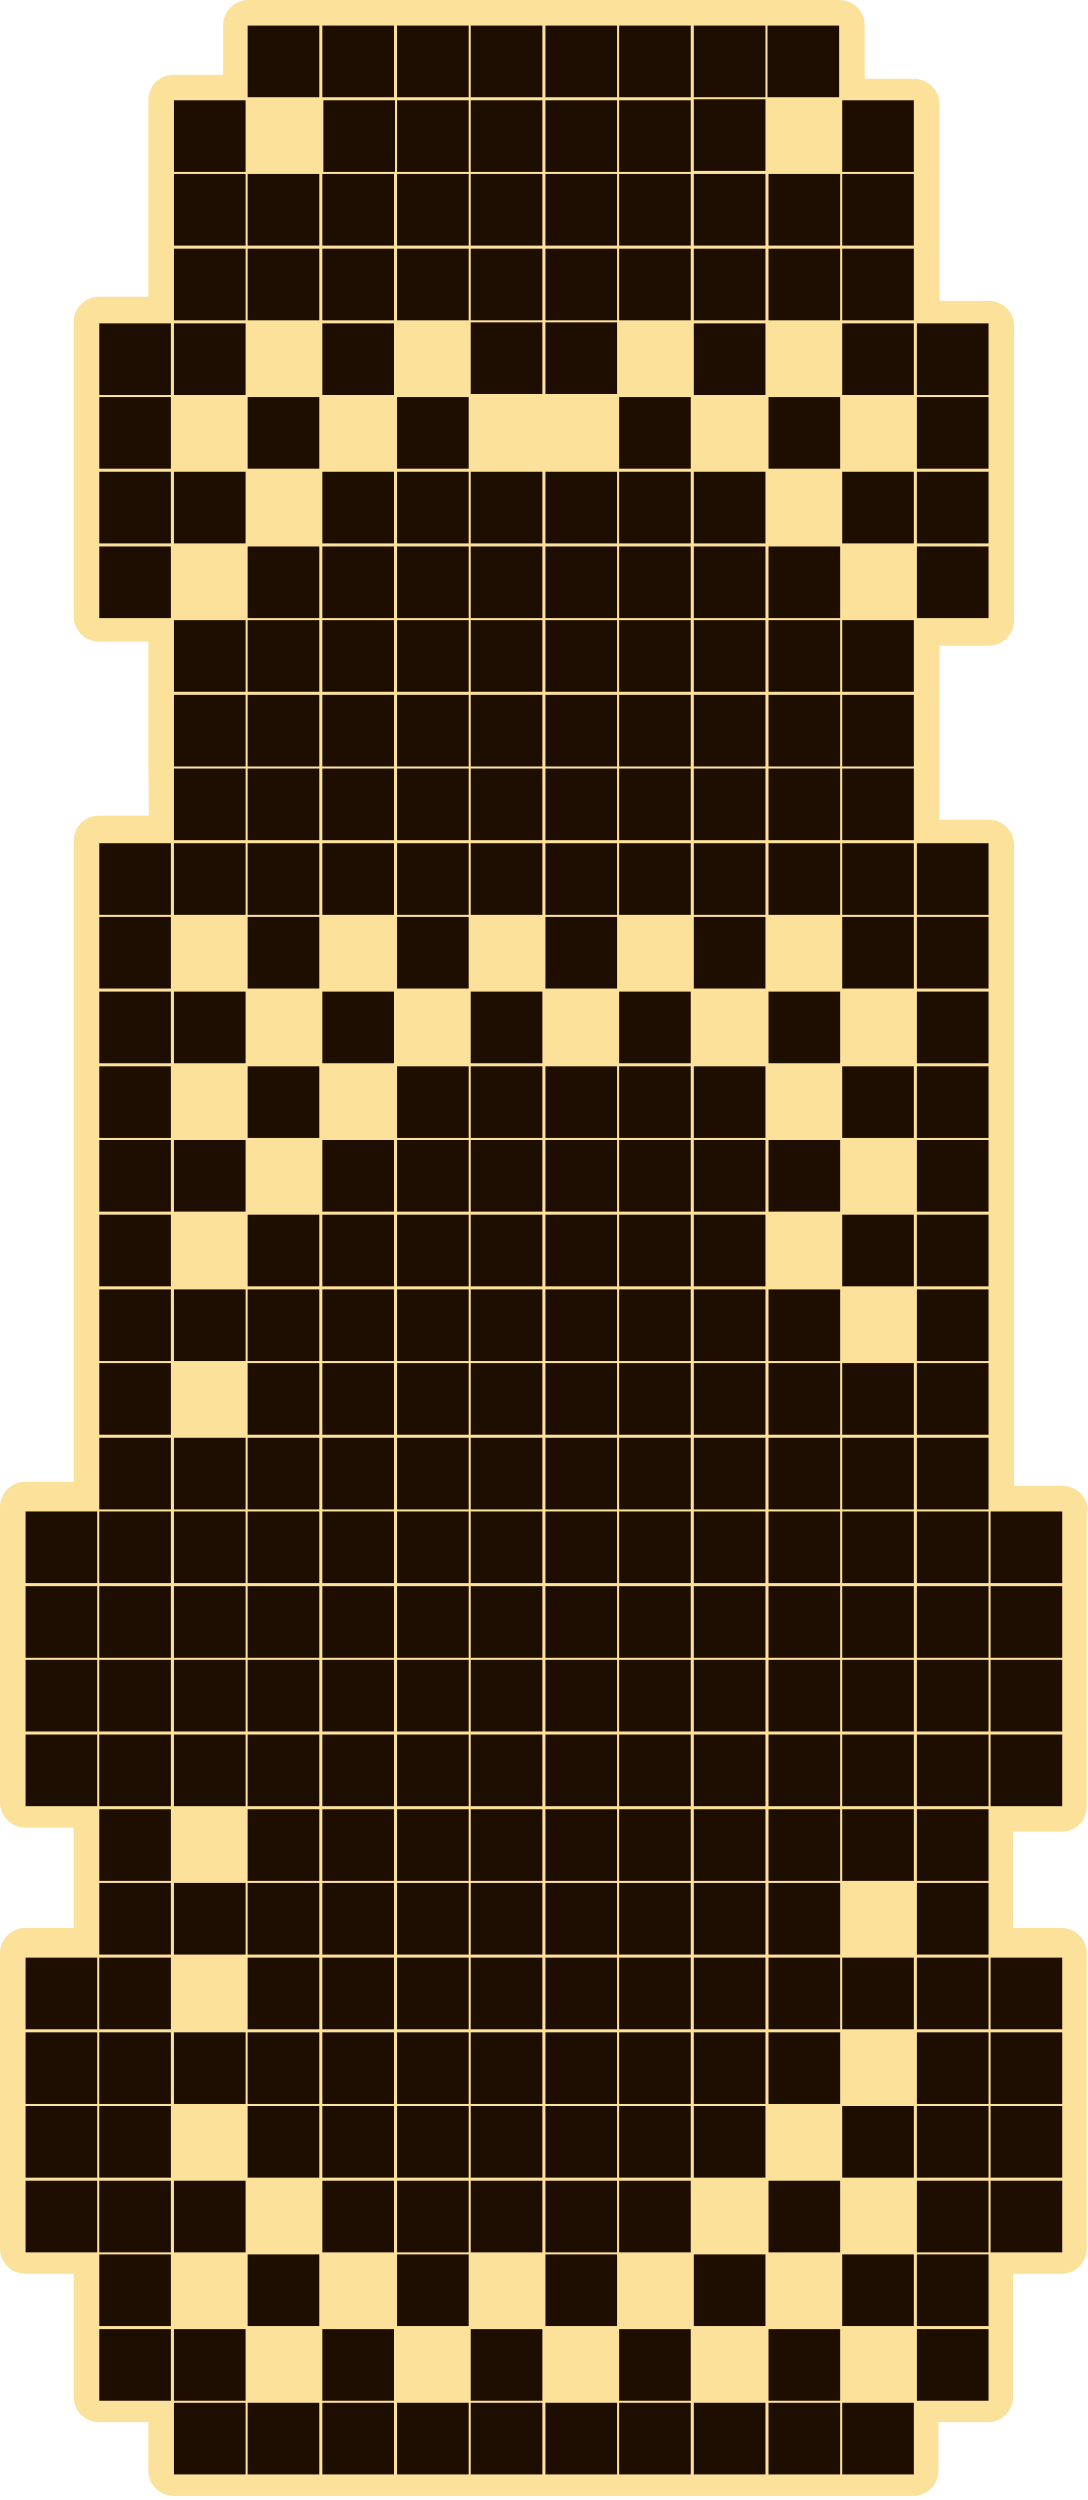
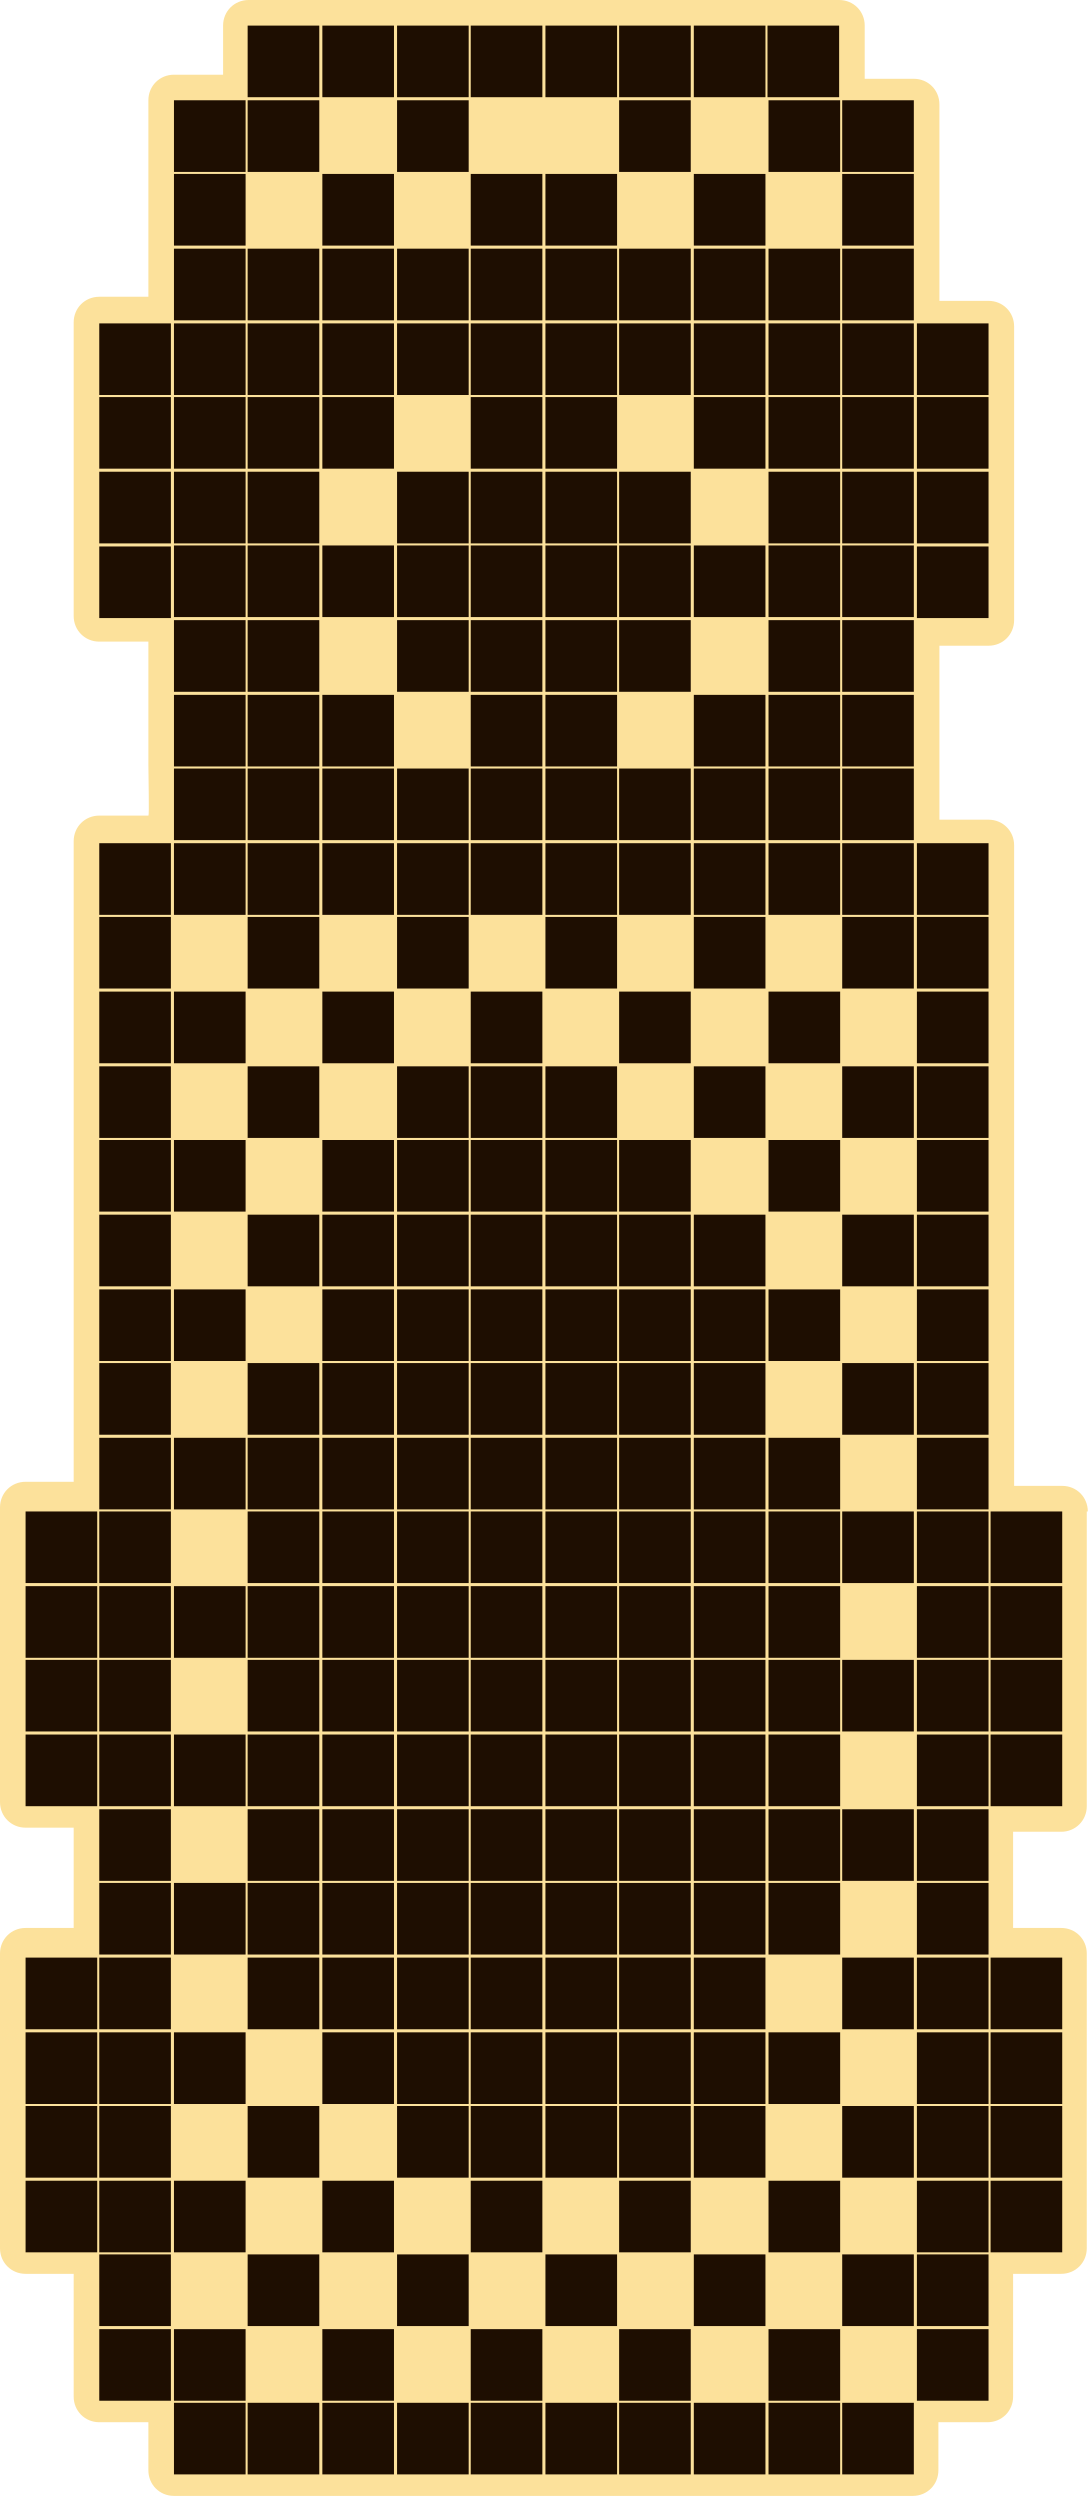
- <svg xmlns="http://www.w3.org/2000/svg" version="1.1" x="0px" y="0px" viewBox="0 0 106.3 244.3" style="enable-background:new 0 0 106.3 244.3;" xml:space="preserve">
+ <svg xmlns="http://www.w3.org/2000/svg" version="1.1" id="Слой_1" x="0px" y="0px" viewBox="0 0 106.3 244.3" style="enable-background:new 0 0 106.3 244.3;" xml:space="preserve">
  <style type="text/css">
	.st0{fill:#FCE19B;}
	.st1{fill:#1E0E01;}
</style>
-   <g id="Слой_2">
-     <path class="st0" d="M106.3,147.7c0-1.4-1.1-2.5-2.5-2.5h-4.7v-4.7c0-0.1,0-0.1,0-0.1c0,0,0-0.1,0-0.2v-7c0,0,0-0.1,0-0.1   c0,0,0-0.1,0-0.1v-7c0-0.1,0-0.1,0-0.1c0,0,0-0.1,0-0.2v-7c0-0.1,0-0.1,0-0.1c0,0,0-0.1,0-0.1v-7c0,0,0-0.1,0-0.1c0,0,0-0.1,0-0.1   v-7c0-0.1,0-0.1,0-0.1c0,0,0-0.1,0-0.1v-7c0-0.1,0-0.1,0-0.1c0,0,0-0.1,0-0.2v-7c0,0,0-0.1,0-0.1c0,0,0-0.1,0-0.1v-7   c0-1.4-1.1-2.5-2.5-2.5l-4.8,0c0,0,0-3.6,0-5v-7c0-0.1,0-0.1,0-0.1c0,0,0-0.1,0-0.2v-4.7h4.8c1.4,0,2.5-1.1,2.5-2.5v-7   c0-0.1,0-0.1,0-0.1c0,0,0-0.1,0-0.2v-7c0-0.1,0-0.1,0-0.1c0,0,0-0.1,0-0.1v-7c0,0,0-0.1,0-0.1c0,0,0-0.1,0-0.1v-7   c0-1.4-1.1-2.5-2.5-2.5h-4.8v-4.8c0-0.1,0-0.1,0-0.1c0,0,0-0.1,0-0.1v-7c0,0,0-0.1,0-0.1c0,0,0-0.1,0-0.1v-7c0-1.4-1.1-2.5-2.5-2.5   h-4.8V2.5C84.5,1.1,83.4,0,82,0h-7c0,0-0.1,0-0.1,0c0,0-0.1,0-0.1,0h-7c-0.1,0-0.1,0-0.2,0c0,0-0.1,0-0.1,0h-7c0,0-0.1,0-0.1,0   c0,0-0.1,0-0.1,0h-7c-0.1,0-0.1,0-0.1,0c0,0-0.1,0-0.2,0h-7c0,0-0.1,0-0.1,0c0,0-0.1,0-0.1,0h-7c-0.1,0-0.1,0-0.1,0   c0,0-0.1,0-0.2,0h-7c-0.1,0-0.1,0-0.1,0c0,0-0.1,0-0.1,0h-7c-1.4,0-2.5,1.1-2.5,2.5v4.8H17c-1.4,0-2.5,1.1-2.5,2.5v7   c0,0,0,0.1,0,0.1c0,0,0,0.1,0,0.1v7c0,0.1,0,0.1,0,0.1c0,0,0,0.1,0,0.1v4.8H9.7c-1.4,0-2.5,1.1-2.5,2.5v7c0,0,0,0.1,0,0.1   c0,0,0,0.1,0,0.1v7c0,0.1,0,0.1,0,0.1c0,0,0,0.1,0,0.1v7c0,0.1,0,0.1,0,0.2c0,0,0,0.1,0,0.1v7c0,1.4,1.1,2.5,2.5,2.5h4.8v4.7   c0,0.1,0,0.1,0,0.2c0,0,0,0.1,0,0.1v7c0,1.4,0.1,5,0,5H9.7c-1.4,0-2.5,1.1-2.5,2.5v7c0,0,0,0.1,0,0.1c0,0,0,0.1,0,0.1v7   c0,0.1,0,0.1,0,0.2c0,0,0,0.1,0,0.1v7c0,0.1,0,0.1,0,0.1c0,0,0,0.1,0,0.1v7c0,0,0,0.1,0,0.1c0,0,0,0.1,0,0.1v7c0,0.1,0,0.1,0,0.1   c0,0,0,0.1,0,0.1v7c0,0.1,0,0.1,0,0.2c0,0,0,0.1,0,0.1v7c0,0,0,0.1,0,0.1c0,0,0,0.1,0,0.1v7c0,0.1,0,0.1,0,0.2c0,0,0,0.1,0,0.1v4.7   H2.5c-1.4,0-2.5,1.1-2.5,2.5v7c0,0.1,0,0.1,0,0.2c0,0,0,0.1,0,0.1v7c0,0,0,0.1,0,0.1c0,0,0,0.1,0,0.1v7c0,0.1,0,0.1,0,0.2   c0,0,0,0.1,0,0.1v7c0,1.4,1.1,2.5,2.5,2.5h4.7v4.8c0,0,0,0.1,0,0.1c0,0,0,0.1,0,0.1v4.8H2.5c-1.4,0-2.5,1.1-2.5,2.5v7   c0,0.1,0,0.1,0,0.1c0,0,0,0.1,0,0.2v7c0,0,0,0.1,0,0.1c0,0,0,0.1,0,0.1v7c0,0.1,0,0.1,0,0.1c0,0,0,0.1,0,0.2v7   c0,1.4,1.1,2.5,2.5,2.5h4.7v4.7c0,0.1,0,0.1,0,0.1c0,0,0,0.1,0,0.2v7c0,1.4,1.1,2.5,2.5,2.5h4.8v4.7c0,1.4,1.1,2.5,2.5,2.5h7   c0.1,0,0.1,0,0.2,0h7c0.1,0,0.1,0,0.1,0c0,0,0.1,0,0.1,0h7c0.1,0,0.1,0,0.2,0c0,0,0.1,0,0.1,0h7c0.1,0,0.1,0,0.2,0h7   c0.1,0,0.1,0,0.2,0c0,0,0.1,0,0.1,0h7c0.1,0,0.1,0,0.2,0h7c0.1,0,0.1,0,0.1,0c0,0,0.1,0,0.2,0h7c0.1,0,0.1,0,0.1,0c0,0,0.1,0,0.2,0   h7c0.1,0,0.1,0,0.2,0h7c1.4,0,2.5-1.1,2.5-2.5v-4.7h4.8c1.4,0,2.5-1.1,2.5-2.5v-7c0-0.1,0-0.1,0-0.2c0,0,0-0.1,0-0.1v-4.7h4.7   c1.4,0,2.5-1.1,2.5-2.5v-7c0-0.1,0-0.1,0-0.2c0,0,0-0.1,0-0.1v-7c0,0,0-0.1,0-0.1c0,0,0-0.1,0-0.1v-7c0-0.1,0-0.1,0-0.2   c0,0,0-0.1,0-0.1v-7c0-1.4-1.1-2.5-2.5-2.5h-4.7V184c0,0,0-0.1,0-0.1c0,0,0-0.1,0-0.1V179h4.7c1.4,0,2.5-1.1,2.5-2.5v-7   c0-0.1,0-0.1,0-0.1c0,0,0-0.1,0-0.2v-7c0,0,0-0.1,0-0.1c0,0,0-0.1,0-0.1v-7c0-0.1,0-0.1,0-0.1c0,0,0-0.1,0-0.2V147.7z" />
+   <g id="Слой_2_00000174565509225321599230000007248293848351755184_">
+     <path class="st0" d="M106.3,147.7c0-1.4-1.1-2.5-2.5-2.5h-4.7v-4.7c0-0.1,0-0.1,0-0.1s0-0.1,0-0.2v-7v-0.1V133v-7   c0-0.1,0-0.1,0-0.1s0-0.1,0-0.2v-7c0-0.1,0-0.1,0-0.1v-0.1v-7v-0.1v-0.1v-7c0-0.1,0-0.1,0-0.1v-0.1v-7c0-0.1,0-0.1,0-0.1   s0-0.1,0-0.2v-7v-0.1v-0.1v-7c0-1.4-1.1-2.5-2.5-2.5h-4.8c0,0,0-3.6,0-5v-7c0-0.1,0-0.1,0-0.1s0-0.1,0-0.2v-4.7h4.8   c1.4,0,2.5-1.1,2.5-2.5v-7c0-0.1,0-0.1,0-0.1s0-0.1,0-0.2v-7c0-0.1,0-0.1,0-0.1v-0.1v-7V39v-0.1v-7c0-1.4-1.1-2.5-2.5-2.5h-4.8   v-4.8c0-0.1,0-0.1,0-0.1v-0.1v-7v-0.1v-0.1v-7c0-1.4-1.1-2.5-2.5-2.5h-4.8V2.5C84.5,1.1,83.4,0,82,0h-7h-0.1h-0.1h-7   c-0.1,0-0.1,0-0.2,0h-0.1h-7h-0.1h-0.1h-7c-0.1,0-0.1,0-0.1,0S53.1,0,53,0h-7h-0.1h-0.1h-7c-0.1,0-0.1,0-0.1,0s-0.1,0-0.2,0h-7   c-0.1,0-0.1,0-0.1,0h-0.1h-7c-1.4,0-2.5,1.1-2.5,2.5v4.8H17c-1.4,0-2.5,1.1-2.5,2.5v7v0.1V17v7c0,0.1,0,0.1,0,0.1v0.1V29H9.7   c-1.4,0-2.5,1.1-2.5,2.5v7v0.1v0.1v7c0,0.1,0,0.1,0,0.1v0.1v7c0,0.1,0,0.1,0,0.2v0.1v7c0,1.4,1.1,2.5,2.5,2.5h4.8v4.7   c0,0.1,0,0.1,0,0.2v0.1v7c0,1.4,0.1,5,0,5H9.7c-1.4,0-2.5,1.1-2.5,2.5v7v0.1v0.1v7c0,0.1,0,0.1,0,0.2v0.1v7c0,0.1,0,0.1,0,0.1v0.1   v7v0.1v0.1v7c0,0.1,0,0.1,0,0.1v0.1v7c0,0.1,0,0.1,0,0.2v0.1v7v0.1v0.1v7c0,0.1,0,0.1,0,0.2v0.1v4.7H2.5c-1.4,0-2.5,1.1-2.5,2.5v7   c0,0.1,0,0.1,0,0.2v0.1v7v0.1v0.1v7c0,0.1,0,0.1,0,0.2v0.1v7c0,1.4,1.1,2.5,2.5,2.5h4.7v4.8v0.1v0.1v4.8H2.5   c-1.4,0-2.5,1.1-2.5,2.5v7c0,0.1,0,0.1,0,0.1s0,0.1,0,0.2v7v0.1v0.1v7c0,0.1,0,0.1,0,0.1s0,0.1,0,0.2v7c0,1.4,1.1,2.5,2.5,2.5h4.7   v4.7c0,0.1,0,0.1,0,0.1s0,0.1,0,0.2v7c0,1.4,1.1,2.5,2.5,2.5h4.8v4.7c0,1.4,1.1,2.5,2.5,2.5h7c0.1,0,0.1,0,0.2,0h7   c0.1,0,0.1,0,0.1,0h0.1h7c0.1,0,0.1,0,0.2,0h0.1h7c0.1,0,0.1,0,0.2,0h7c0.1,0,0.1,0,0.2,0h0.1h7c0.1,0,0.1,0,0.2,0h7   c0.1,0,0.1,0,0.1,0s0.1,0,0.2,0h7c0.1,0,0.1,0,0.1,0s0.1,0,0.2,0h7c0.1,0,0.1,0,0.2,0h7c1.4,0,2.5-1.1,2.5-2.5v-4.7h4.8   c1.4,0,2.5-1.1,2.5-2.5v-7c0-0.1,0-0.1,0-0.2v-0.1v-4.7h4.7c1.4,0,2.5-1.1,2.5-2.5v-7c0-0.1,0-0.1,0-0.2v-0.1v-7v-0.1v-0.1v-7   c0-0.1,0-0.1,0-0.2v-0.1v-7c0-1.4-1.1-2.5-2.5-2.5H99V184v-0.1v-0.1V179h4.7c1.4,0,2.5-1.1,2.5-2.5v-7c0-0.1,0-0.1,0-0.1   s0-0.1,0-0.2v-7v-0.1V162v-7c0-0.1,0-0.1,0-0.1s0-0.1,0-0.2v-7H106.3z" />
  </g>
-   <g id="Слой_1">
-     <path class="st1" d="M17,24.3h7v7h-7V24.3z M17,17h7v7h-7V17z M17,9.8h7v7h-7V9.8z M24.2,2.5h7v7h-7V2.5z M24.2,17h7v7h-7V17z    M24.2,24.3h7v7h-7V24.3z M9.7,31.6h7v7h-7V31.6z M9.7,38.8h7v7h-7V38.8z M9.7,46.1h7v7h-7V46.1z M9.7,53.4h7v7h-7V53.4z M9.7,82.4   h7v7h-7V82.4z M9.7,89.6h7v7h-7V89.6z M9.7,96.9h7v7h-7V96.9z M17,31.6h7v7h-7V31.6z M17,46.1h7v7h-7V46.1z M17,60.6h7v7h-7V60.6z    M17,67.9h7v7h-7V67.9z M17,75.1h7v7h-7V75.1z M17,82.4h7v7h-7V82.4z M17,96.9h7v7h-7V96.9z M24.2,38.8h7v7h-7V38.8z M24.2,53.4h7   v7h-7V53.4z M24.2,60.6h7v7h-7V60.6z M24.2,67.9h7v7h-7V67.9z M24.2,75.1h7v7h-7V75.1z M24.2,82.4h7v7h-7V82.4z M24.2,89.6h7v7h-7   V89.6z M2.5,147.7h7v7h-7V147.7z M2.5,155h7v7h-7V155z M2.5,162.2h7v7h-7V162.2z M2.5,169.5h7v7h-7V169.5z M9.7,104.2h7v7h-7V104.2   z M9.7,111.4h7v7h-7V111.4z M9.7,118.7h7v7h-7V118.7z M9.7,126h7v7h-7V126z M9.7,133.2h7v7h-7V133.2z M9.7,140.5h7v7h-7V140.5z    M9.7,147.7h7v7h-7V147.7z M9.7,155h7v7h-7V155z M9.7,162.2h7v7h-7V162.2z M9.7,169.5h7v7h-7V169.5z M17,111.4h7v7h-7V111.4z    M17,126h7v7h-7V126z M17,140.5h7v7h-7V140.5z M17,147.7h7v7h-7V147.7z M17,155h7v7h-7V155z M17,162.2h7v7h-7V162.2z M17,169.5h7v7   h-7V169.5z M24.2,104.2h7v7h-7V104.2z M24.2,118.7h7v7h-7V118.7z M24.2,126h7v7h-7V126z M24.2,133.2h7v7h-7V133.2z M24.2,140.5h7v7   h-7V140.5z M24.2,147.7h7v7h-7V147.7z M24.2,155h7v7h-7V155z M24.2,162.2h7v7h-7V162.2z M24.2,169.5h7v7h-7V169.5z M2.5,191.3h7v7   h-7V191.3z M2.5,198.6h7v7h-7V198.6z M2.5,205.8h7v7h-7V205.8z M2.5,213.1h7v7h-7V213.1z M9.7,176.8h7v7h-7V176.8z M9.7,184h7v7h-7   V184z M9.7,191.3h7v7h-7V191.3z M9.7,198.6h7v7h-7V198.6z M9.7,205.8h7v7h-7V205.8z M9.7,213.1h7v7h-7V213.1z M9.7,220.3h7v7h-7   V220.3z M9.7,227.6h7v7h-7V227.6z M17,184h7v7h-7V184z M17,198.6h7v7h-7V198.6z M17,213.1h7v7h-7V213.1z M17,227.6h7v7h-7V227.6z    M24.2,176.8h7v7h-7V176.8z M24.2,184h7v7h-7V184z M24.2,191.3h7v7h-7V191.3z M24.2,198.6h7v7h-7V198.6z M24.2,205.8h7v7h-7V205.8z    M24.2,220.3h7v7h-7V220.3z M31.5,2.5h7v7h-7V2.5z M31.6,9.8h7v7h-7V9.8z M31.5,17h7v7h-7V17z M31.5,24.3h7v7h-7V24.3z M38.8,2.5h7   v7h-7V2.5z M38.8,9.8h7v7h-7V9.8z M38.8,17h7v7h-7V17z M38.8,24.3h7v7h-7V24.3z M46,2.5h7v7h-7V2.5z M46,9.8h7v7h-7V9.8z M46,17h7   v7h-7V17z M46,24.3h7v7h-7V24.3z M53.3,2.5h7v7h-7V2.5z M53.3,9.8h7v7h-7V9.8z M53.3,17h7v7h-7V17z M53.3,24.3h7v7h-7V24.3z    M60.5,2.5h7v7h-7V2.5z M60.5,9.8h7v7h-7V9.8z M67.8,9.7h7v7h-7V9.7z M60.5,17h7v7h-7V17z M60.5,24.3h7v7h-7V24.3z M67.8,2.5h7v7   h-7V2.5z M67.8,17h7v7h-7V17z M67.8,24.3h7v7h-7V24.3z M75,2.5h7v7h-7V2.5z M82.3,9.8h7v7h-7V9.8z M75.1,17h7v7h-7V17z M82.3,17h7   v7h-7V17z M75.1,24.3h7v7h-7V24.3z M82.3,24.3h7v7h-7V24.3z M31.5,31.6h7v7h-7V31.6z M31.5,46.1h7v7h-7V46.1z M31.5,53.4h7v7h-7   V53.4z M31.5,60.6h7v7h-7V60.6z M31.5,67.9h7v7h-7V67.9z M31.5,75.1h7v7h-7V75.1z M31.5,82.4h7v7h-7V82.4z M31.5,96.9h7v7h-7V96.9z    M38.8,38.8h7v7h-7V38.8z M38.8,46.1h7v7h-7V46.1z M38.8,53.4h7v7h-7V53.4z M38.8,60.6h7v7h-7V60.6z M38.8,67.9h7v7h-7V67.9z    M38.8,75.1h7v7h-7V75.1z M38.8,82.4h7v7h-7V82.4z M38.8,89.6h7v7h-7V89.6z M46,31.5h7v7h-7V31.5z M46,46.1h7v7h-7V46.1z M46,53.4   h7v7h-7V53.4z M46,60.6h7v7h-7V60.6z M46,67.9h7v7h-7V67.9z M46,75.1h7v7h-7V75.1z M46,82.4h7v7h-7V82.4z M46,96.9h7v7h-7V96.9z    M53.3,31.5h7v7h-7V31.5z M53.3,46.1h7v7h-7V46.1z M53.3,53.4h7v7h-7V53.4z M53.3,60.6h7v7h-7V60.6z M53.3,67.9h7v7h-7V67.9z    M53.3,75.1h7v7h-7V75.1z M53.3,82.4h7v7h-7V82.4z M53.3,89.6h7v7h-7V89.6z M60.5,38.8h7v7h-7V38.8z M60.5,46.1h7v7h-7V46.1z    M60.5,53.4h7v7h-7V53.4z M60.5,60.6h7v7h-7V60.6z M60.5,67.9h7v7h-7V67.9z M60.5,75.1h7v7h-7V75.1z M60.5,82.4h7v7h-7V82.4z    M60.5,96.9h7v7h-7V96.9z M67.8,31.6h7v7h-7V31.6z M67.8,46.1h7v7h-7V46.1z M67.8,53.4h7v7h-7V53.4z M67.8,60.6h7v7h-7V60.6z    M67.8,67.9h7v7h-7V67.9z M67.8,75.1h7v7h-7V75.1z M67.8,82.4h7v7h-7V82.4z M67.8,89.6h7v7h-7V89.6z M75.1,38.8h7v7h-7V38.8z    M75.1,53.4h7v7h-7V53.4z M75.1,60.6h7v7h-7V60.6z M75.1,67.9h7v7h-7V67.9z M75.1,75.1h7v7h-7V75.1z M75.1,82.4h7v7h-7V82.4z    M75.1,96.9h7v7h-7V96.9z M82.3,31.6h7v7h-7V31.6z M82.3,46.1h7v7h-7V46.1z M82.3,60.6h7v7h-7V60.6z M82.3,67.9h7v7h-7V67.9z    M82.3,75.1h7v7h-7V75.1z M82.3,82.4h7v7h-7V82.4z M82.3,89.6h7v7h-7V89.6z M89.6,31.6h7v7h-7V31.6z M89.6,38.8h7v7h-7V38.8z    M89.6,46.1h7v7h-7V46.1z M89.6,53.4h7v7h-7V53.4z M89.6,82.4h7v7h-7V82.4z M89.6,89.6h7v7h-7V89.6z M89.6,96.9h7v7h-7V96.9z    M31.5,111.4h7v7h-7V111.4z M31.5,118.7h7v7h-7V118.7z M31.5,126h7v7h-7V126z M31.5,133.2h7v7h-7V133.2z M31.5,140.5h7v7h-7V140.5z    M31.5,147.7h7v7h-7V147.7z M31.5,155h7v7h-7V155z M31.5,162.2h7v7h-7V162.2z M31.5,169.5h7v7h-7V169.5z M38.8,104.2h7v7h-7V104.2z    M38.8,111.4h7v7h-7V111.4z M38.8,118.7h7v7h-7V118.7z M38.8,126h7v7h-7V126z M38.8,133.2h7v7h-7V133.2z M38.8,140.5h7v7h-7V140.5z    M38.8,147.7h7v7h-7V147.7z M38.8,155h7v7h-7V155z M38.8,162.2h7v7h-7V162.2z M38.8,169.5h7v7h-7V169.5z M46,104.2h7v7h-7V104.2z    M46,111.4h7v7h-7V111.4z M46,118.7h7v7h-7V118.7z M46,126h7v7h-7V126z M46,133.2h7v7h-7V133.2z M46,140.5h7v7h-7V140.5z M46,147.7   h7v7h-7V147.7z M46,155h7v7h-7V155z M46,162.2h7v7h-7V162.2z M46,169.5h7v7h-7V169.5z M53.3,104.2h7v7h-7V104.2z M53.3,111.4h7v7   h-7V111.4z M53.3,118.7h7v7h-7V118.7z M53.3,126h7v7h-7V126z M53.3,133.2h7v7h-7V133.2z M53.3,140.5h7v7h-7V140.5z M53.3,147.7h7v7   h-7V147.7z M53.3,155h7v7h-7V155z M53.3,162.2h7v7h-7V162.2z M53.3,169.5h7v7h-7V169.5z M60.5,104.2h7v7h-7V104.2z M60.5,111.4h7v7   h-7V111.4z M60.5,118.7h7v7h-7V118.7z M60.5,126h7v7h-7V126z M60.5,133.2h7v7h-7V133.2z M60.5,140.5h7v7h-7V140.5z M60.5,147.7h7v7   h-7V147.7z M60.5,155h7v7h-7V155z M60.5,162.2h7v7h-7V162.2z M60.5,169.5h7v7h-7V169.5z M67.8,104.2h7v7h-7V104.2z M67.8,111.4h7v7   h-7V111.4z M67.8,118.7h7v7h-7V118.7z M67.8,126h7v7h-7V126z M67.8,133.2h7v7h-7V133.2z M67.8,140.5h7v7h-7V140.5z M67.8,147.7h7v7   h-7V147.7z M67.8,155h7v7h-7V155z M67.8,162.2h7v7h-7V162.2z M67.8,169.5h7v7h-7V169.5z M75.1,111.4h7v7h-7V111.4z M75.1,126h7v7   h-7V126z M75.1,133.2h7v7h-7V133.2z M75.1,140.5h7v7h-7V140.5z M75.1,147.7h7v7h-7V147.7z M75.1,155h7v7h-7V155z M75.1,162.2h7v7   h-7V162.2z M75.1,169.5h7v7h-7V169.5z M82.3,104.2h7v7h-7V104.2z M82.3,118.7h7v7h-7V118.7z M82.3,133.2h7v7h-7V133.2z M82.3,140.5   h7v7h-7V140.5z M82.3,147.7h7v7h-7V147.7z M82.3,155h7v7h-7V155z M82.3,162.2h7v7h-7V162.2z M82.3,169.5h7v7h-7V169.5z M89.6,104.2   h7v7h-7V104.2z M89.6,111.4h7v7h-7V111.4z M89.6,118.7h7v7h-7V118.7z M89.6,126h7v7h-7V126z M89.6,133.2h7v7h-7V133.2z M89.6,140.5   h7v7h-7V140.5z M89.6,147.7h7v7h-7V147.7z M89.6,155h7v7h-7V155z M89.6,162.2h7v7h-7V162.2z M89.6,169.5h7v7h-7V169.5z M96.8,147.7   h7v7h-7V147.7z M96.8,155h7v7h-7V155z M96.8,162.2h7v7h-7V162.2z M96.8,169.5h7v7h-7V169.5z M31.5,176.8h7v7h-7V176.8z M31.5,184h7   v7h-7V184z M31.5,191.3h7v7h-7V191.3z M31.5,198.6h7v7h-7V198.6z M31.5,205.8h7v7h-7V205.8z M31.5,213.1h7v7h-7V213.1z M31.5,227.6   h7v7h-7V227.6z M38.8,176.8h7v7h-7V176.8z M38.8,184h7v7h-7V184z M38.8,191.3h7v7h-7V191.3z M38.8,198.6h7v7h-7V198.6z M38.8,205.8   h7v7h-7V205.8z M38.8,213.1h7v7h-7V213.1z M38.8,220.3h7v7h-7V220.3z M46,176.8h7v7h-7V176.8z M46,184h7v7h-7V184z M46,191.3h7v7   h-7V191.3z M46,198.6h7v7h-7V198.6z M46,205.8h7v7h-7V205.8z M46,213.1h7v7h-7V213.1z M46,227.6h7v7h-7V227.6z M53.3,176.8h7v7h-7   V176.8z M53.3,184h7v7h-7V184z M53.3,191.3h7v7h-7V191.3z M53.3,198.6h7v7h-7V198.6z M53.3,205.8h7v7h-7V205.8z M53.3,213.1h7v7h-7   V213.1z M53.3,220.3h7v7h-7V220.3z M60.5,176.8h7v7h-7V176.8z M60.5,184h7v7h-7V184z M60.5,191.3h7v7h-7V191.3z M60.5,198.6h7v7h-7   V198.6z M60.5,205.8h7v7h-7V205.8z M60.5,213.1h7v7h-7V213.1z M60.5,227.6h7v7h-7V227.6z M67.8,176.8h7v7h-7V176.8z M67.8,184h7v7   h-7V184z M67.8,191.3h7v7h-7V191.3z M67.8,198.6h7v7h-7V198.6z M67.8,205.8h7v7h-7V205.8z M67.8,220.3h7v7h-7V220.3z M75.1,176.8h7   v7h-7V176.8z M75.1,184h7v7h-7V184z M75.1,191.3h7v7h-7V191.3z M75.1,198.6h7v7h-7V198.6z M75.1,213.1h7v7h-7V213.1z M75.1,227.6h7   v7h-7V227.6z M82.3,176.8h7v7h-7V176.8z M82.3,191.3h7v7h-7V191.3z M82.3,205.8h7v7h-7V205.8z M82.3,220.3h7v7h-7V220.3z    M89.6,176.8h7v7h-7V176.8z M89.6,184h7v7h-7V184z M89.6,191.3h7v7h-7V191.3z M89.6,198.6h7v7h-7V198.6z M89.6,205.8h7v7h-7V205.8z    M89.6,213.1h7v7h-7V213.1z M89.6,220.3h7v7h-7V220.3z M89.6,227.6h7v7h-7V227.6z M96.8,191.3h7v7h-7V191.3z M96.8,198.6h7v7h-7   V198.6z M96.8,205.8h7v7h-7V205.8z M96.8,213.1h7v7h-7V213.1z M17,234.8h7v7h-7V234.8z M24.2,234.8h7v7h-7V234.8z M31.5,234.8h7v7   h-7V234.8z M38.8,234.8h7v7h-7V234.8z M46,234.8h7v7h-7V234.8z M53.3,234.8h7v7h-7V234.8z M60.5,234.8h7v7h-7V234.8z M67.8,234.8h7   v7h-7V234.8z M75.1,234.8h7v7h-7V234.8z M82.3,234.8h7v7h-7V234.8z" />
-   </g>
+   <path class="st1" d="M24.2,2.5h7v7h-7V2.5z M9.7,31.6h7v7h-7C9.7,38.6,9.7,31.6,9.7,31.6z M9.7,38.8h7v7h-7  C9.7,45.8,9.7,38.8,9.7,38.8z M9.7,46.1h7v7h-7C9.7,53.1,9.7,46.1,9.7,46.1z M9.7,53.4h7v7h-7C9.7,60.4,9.7,53.4,9.7,53.4z   M9.7,82.4h7v7h-7C9.7,89.4,9.7,82.4,9.7,82.4z M9.7,89.6h7v7h-7C9.7,96.6,9.7,89.6,9.7,89.6z M9.7,96.9h7v7h-7  C9.7,103.9,9.7,96.9,9.7,96.9z M17,60.6h7v7h-7V60.6z M17,67.9h7v7h-7V67.9z M17,75.1h7v7h-7V75.1z M17,82.4h7v7h-7V82.4z M17,96.9  h7v7h-7V96.9z M24.2,60.6h7v7h-7V60.6z M24.2,67.9h7v7h-7V67.9z M24.2,75.1h7v7h-7V75.1z M24.2,82.4h7v7h-7V82.4z M24.2,89.6h7v7h-7  V89.6z M2.5,147.7h7v7h-7V147.7z M2.5,155h7v7h-7V155z M2.5,162.2h7v7h-7V162.2z M2.5,169.5h7v7h-7V169.5z M9.7,104.2h7v7h-7  C9.7,111.2,9.7,104.2,9.7,104.2z M9.7,111.4h7v7h-7C9.7,118.4,9.7,111.4,9.7,111.4z M9.7,118.7h7v7h-7  C9.7,125.7,9.7,118.7,9.7,118.7z M9.7,126h7v7h-7C9.7,133,9.7,126,9.7,126z M9.7,133.2h7v7h-7C9.7,140.2,9.7,133.2,9.7,133.2z   M9.7,140.5h7v7h-7C9.7,147.5,9.7,140.5,9.7,140.5z M9.7,147.7h7v7h-7C9.7,154.7,9.7,147.7,9.7,147.7z M9.7,155h7v7h-7  C9.7,162,9.7,155,9.7,155z M9.7,162.2h7v7h-7C9.7,169.2,9.7,162.2,9.7,162.2z M9.7,169.5h7v7h-7C9.7,176.5,9.7,169.5,9.7,169.5z   M17,111.4h7v7h-7V111.4z M17,126h7v7h-7V126z M17,140.5h7v7h-7V140.5z M17,155h7v7h-7V155z M17,169.5h7v7h-7V169.5z M24.2,104.2h7  v7h-7V104.2z M24.2,118.7h7v7h-7V118.7z M24.2,133.2h7v7h-7V133.2z M24.2,140.5h7v7h-7V140.5z M24.2,147.7h7v7h-7V147.7z M24.2,155  h7v7h-7V155z M24.2,162.2h7v7h-7V162.2z M24.2,169.5h7v7h-7V169.5z M2.5,191.3h7v7h-7V191.3z M2.5,198.6h7v7h-7V198.6z M2.5,205.8h7  v7h-7V205.8z M2.5,213.1h7v7h-7V213.1z M9.7,176.8h7v7h-7C9.7,183.8,9.7,176.8,9.7,176.8z M9.7,184h7v7h-7C9.7,191,9.7,184,9.7,184z   M9.7,191.3h7v7h-7C9.7,198.3,9.7,191.3,9.7,191.3z M9.7,198.6h7v7h-7C9.7,205.6,9.7,198.6,9.7,198.6z M9.7,205.8h7v7h-7  C9.7,212.8,9.7,205.8,9.7,205.8z M9.7,213.1h7v7h-7C9.7,220.1,9.7,213.1,9.7,213.1z M9.7,220.3h7v7h-7  C9.7,227.3,9.7,220.3,9.7,220.3z M9.7,227.6h7v7h-7C9.7,234.6,9.7,227.6,9.7,227.6z M17,184h7v7h-7V184z M17,198.6h7v7h-7V198.6z   M17,213.1h7v7h-7V213.1z M17,227.6h7v7h-7V227.6z M24.2,176.8h7v7h-7V176.8z M24.2,184h7v7h-7V184z M24.2,191.3h7v7h-7V191.3z   M24.2,205.8h7v7h-7V205.8z M24.2,220.3h7v7h-7V220.3z M31.5,2.5h7v7h-7V2.5z M38.8,2.5h7v7h-7V2.5z M46,2.5h7v7h-7V2.5z M53.3,2.5  h7v7h-7V2.5z M60.5,2.5h7v7h-7V2.5z M67.8,2.5h7v7h-7V2.5z M75,2.5h7v7h-7V2.5z M31.5,67.9h7v7h-7V67.9z M31.5,75.1h7v7h-7V75.1z   M31.5,82.4h7v7h-7V82.4z M31.5,96.9h7v7h-7V96.9z M38.8,60.6h7v7h-7V60.6z M38.8,75.1h7v7h-7V75.1z M38.8,82.4h7v7h-7V82.4z   M38.8,89.6h7v7h-7V89.6z M46,60.6h7v7h-7V60.6z M46,67.9h7v7h-7V67.9z M46,75.1h7v7h-7V75.1z M46,82.4h7v7h-7V82.4z M46,96.9h7v7  h-7V96.9z M53.3,60.6h7v7h-7V60.6z M53.3,67.9h7v7h-7V67.9z M53.3,75.1h7v7h-7V75.1z M53.3,82.4h7v7h-7V82.4z M53.3,89.6h7v7h-7  V89.6z M60.5,60.6h7v7h-7V60.6z M60.5,75.1h7v7h-7V75.1z M60.5,82.4h7v7h-7V82.4z M60.5,96.9h7v7h-7V96.9z M67.8,67.9h7v7h-7V67.9z   M67.8,75.1h7v7h-7V75.1z M67.8,82.4h7v7h-7V82.4z M67.8,89.6h7v7h-7V89.6z M75.1,60.6h7v7h-7V60.6z M75.1,67.9h7v7h-7V67.9z   M75.1,75.1h7v7h-7V75.1z M75.1,82.4h7v7h-7V82.4z M75.1,96.9h7v7h-7V96.9z M82.3,60.6h7v7h-7V60.6z M17,53.3h7v7h-7V53.3z   M24.2,53.3h7v7h-7V53.3z M31.5,53.3h7v7h-7V53.3z M38.8,53.3h7v7h-7V53.3z M46,53.3h7v7h-7V53.3z M53.3,53.3h7v7h-7V53.3z   M60.5,53.3h7v7h-7V53.3z M67.8,53.3h7v7h-7V53.3z M75.1,53.3h7v7h-7V53.3z M82.3,53.3h7v7h-7V53.3z M17,46.1h7v7h-7V46.1z   M24.2,46.1h7v7h-7V46.1z M38.8,46.1h7v7h-7V46.1z M46,46.1h7v7h-7V46.1z M53.3,46.1h7v7h-7V46.1z M60.5,46.1h7v7h-7V46.1z   M75.1,46.1h7v7h-7V46.1z M82.3,46.1h7v7h-7V46.1z M17,38.8h7v7h-7V38.8z M24.2,38.8h7v7h-7V38.8z M31.5,38.8h7v7h-7V38.8z M46,38.8  h7v7h-7V38.8z M53.3,38.8h7v7h-7V38.8z M67.8,38.8h7v7h-7V38.8z M75.1,38.8h7v7h-7V38.8z M82.3,38.8h7v7h-7V38.8z M17,31.6h7v7h-7  V31.6z M24.2,31.6h7v7h-7V31.6z M31.5,31.6h7v7h-7V31.6z M38.8,31.6h7v7h-7V31.6z M46,31.6h7v7h-7V31.6z M53.3,31.6h7v7h-7V31.6z   M60.5,31.6h7v7h-7V31.6z M67.8,31.6h7v7h-7V31.6z M75.1,31.6h7v7h-7V31.6z M82.3,31.6h7v7h-7V31.6z M17,24.3h7v7h-7V24.3z   M24.2,24.3h7v7h-7V24.3z M31.5,24.3h7v7h-7V24.3z M38.8,24.3h7v7h-7V24.3z M46,24.3h7v7h-7V24.3z M53.3,24.3h7v7h-7V24.3z   M60.5,24.3h7v7h-7V24.3z M67.8,24.3h7v7h-7V24.3z M75.1,24.3h7v7h-7V24.3z M82.3,24.3h7v7h-7V24.3z M17,17h7v7h-7V17z M31.5,17h7v7  h-7V17z M46,17h7v7h-7V17z M53.3,17h7v7h-7V17z M67.8,17h7v7h-7V17z M82.3,17h7v7h-7V17z M17,9.8h7v7h-7V9.8z M24.2,9.8h7v7h-7V9.8z   M38.8,9.8h7v7h-7V9.8z M60.5,9.8h7v7h-7V9.8z M75.1,9.8h7v7h-7V9.8z M82.3,9.8h7v7h-7V9.8z M82.3,67.9h7v7h-7V67.9z M82.3,75.1h7v7  h-7V75.1z M82.3,82.4h7v7h-7V82.4z M82.3,89.6h7v7h-7V89.6z M89.6,31.6h7v7h-7V31.6z M89.6,38.8h7v7h-7V38.8z M89.6,46.1h7v7h-7  V46.1z M89.6,53.4h7v7h-7V53.4z M89.6,82.4h7v7h-7V82.4z M89.6,89.6h7v7h-7V89.6z M89.6,96.9h7v7h-7V96.9z M31.5,111.4h7v7h-7V111.4  z M31.5,118.7h7v7h-7V118.7z M31.5,126h7v7h-7V126z M31.5,133.2h7v7h-7V133.2z M31.5,140.5h7v7h-7V140.5z M31.5,147.7h7v7h-7V147.7z   M31.5,155h7v7h-7V155z M31.5,162.2h7v7h-7V162.2z M31.5,169.5h7v7h-7V169.5z M38.8,104.2h7v7h-7V104.2z M38.8,111.4h7v7h-7V111.4z   M38.8,118.7h7v7h-7V118.7z M38.8,126h7v7h-7V126z M38.8,133.2h7v7h-7V133.2z M38.8,140.5h7v7h-7V140.5z M38.8,147.7h7v7h-7V147.7z   M38.8,155h7v7h-7V155z M38.8,162.2h7v7h-7V162.2z M38.8,169.5h7v7h-7V169.5z M46,104.2h7v7h-7V104.2z M46,111.4h7v7h-7V111.4z   M46,118.7h7v7h-7V118.7z M46,126h7v7h-7V126z M46,133.2h7v7h-7V133.2z M46,140.5h7v7h-7V140.5z M46,147.7h7v7h-7V147.7z M46,155h7  v7h-7V155z M46,162.2h7v7h-7V162.2z M46,169.5h7v7h-7V169.5z M53.3,104.2h7v7h-7V104.2z M53.3,111.4h7v7h-7V111.4z M53.3,118.7h7v7  h-7V118.7z M53.3,126h7v7h-7V126z M53.3,133.2h7v7h-7V133.2z M53.3,140.5h7v7h-7V140.5z M53.3,147.7h7v7h-7V147.7z M53.3,155h7v7h-7  V155z M53.3,162.2h7v7h-7V162.2z M53.3,169.5h7v7h-7V169.5z M60.5,111.4h7v7h-7V111.4z M60.5,118.7h7v7h-7V118.7z M60.5,126h7v7h-7  V126z M60.5,133.2h7v7h-7V133.2z M60.5,140.5h7v7h-7V140.5z M60.5,147.7h7v7h-7V147.7z M60.5,155h7v7h-7V155z M60.5,162.2h7v7h-7  V162.2z M60.5,169.5h7v7h-7V169.5z M67.8,104.2h7v7h-7V104.2z M67.8,118.7h7v7h-7V118.7z M67.8,126h7v7h-7V126z M67.8,133.2h7v7h-7  V133.2z M67.8,140.5h7v7h-7V140.5z M67.8,147.7h7v7h-7V147.7z M67.8,155h7v7h-7V155z M67.8,162.2h7v7h-7V162.2z M67.8,169.5h7v7h-7  V169.5z M75.1,111.4h7v7h-7V111.4z M75.1,126h7v7h-7V126z M75.1,140.5h7v7h-7V140.5z M75.1,147.7h7v7h-7V147.7z M75.1,155h7v7h-7  V155z M75.1,162.2h7v7h-7V162.2z M75.1,169.5h7v7h-7V169.5z M82.3,104.2h7v7h-7V104.2z M82.3,118.7h7v7h-7V118.7z M82.3,133.2h7v7  h-7V133.2z M82.3,147.7h7v7h-7V147.7z M82.3,162.2h7v7h-7V162.2z M89.6,104.2h7v7h-7V104.2z M89.6,111.4h7v7h-7V111.4z M89.6,118.7  h7v7h-7V118.7z M89.6,126h7v7h-7V126z M89.6,133.2h7v7h-7V133.2z M89.6,140.5h7v7h-7V140.5z M89.6,147.7h7v7h-7V147.7z M89.6,155h7  v7h-7V155z M89.6,162.2h7v7h-7V162.2z M89.6,169.5h7v7h-7V169.5z M96.8,147.7h7v7h-7V147.7z M96.8,155h7v7h-7V155z M96.8,162.2h7v7  h-7V162.2z M96.8,169.5h7v7h-7V169.5z M31.5,176.8h7v7h-7V176.8z M31.5,184h7v7h-7V184z M31.5,191.3h7v7h-7V191.3z M31.5,198.6h7v7  h-7V198.6z M31.5,213.1h7v7h-7V213.1z M31.5,227.6h7v7h-7V227.6z M38.8,176.8h7v7h-7V176.8z M38.8,184h7v7h-7V184z M38.8,191.3h7v7  h-7V191.3z M38.8,198.6h7v7h-7V198.6z M38.8,205.8h7v7h-7V205.8z M38.8,220.3h7v7h-7V220.3z M46,176.8h7v7h-7V176.8z M46,184h7v7h-7  V184z M46,191.3h7v7h-7V191.3z M46,198.6h7v7h-7V198.6z M46,205.8h7v7h-7V205.8z M46,213.1h7v7h-7V213.1z M46,227.6h7v7h-7V227.6z   M53.3,176.8h7v7h-7V176.8z M53.3,184h7v7h-7V184z M53.3,191.3h7v7h-7V191.3z M53.3,198.6h7v7h-7V198.6z M53.3,205.8h7v7h-7V205.8z   M53.3,220.3h7v7h-7V220.3z M60.5,176.8h7v7h-7V176.8z M60.5,184h7v7h-7V184z M60.5,191.3h7v7h-7V191.3z M60.5,198.6h7v7h-7V198.6z   M60.5,205.8h7v7h-7V205.8z M60.5,213.1h7v7h-7V213.1z M60.5,227.6h7v7h-7V227.6z M67.8,176.8h7v7h-7V176.8z M67.8,184h7v7h-7V184z   M67.8,191.3h7v7h-7V191.3z M67.8,198.6h7v7h-7V198.6z M67.8,205.8h7v7h-7V205.8z M67.8,220.3h7v7h-7V220.3z M75.1,176.8h7v7h-7  V176.8z M75.1,184h7v7h-7V184z M75.1,198.6h7v7h-7V198.6z M75.1,213.1h7v7h-7V213.1z M75.1,227.6h7v7h-7V227.6z M82.3,176.8h7v7h-7  V176.8z M82.3,191.3h7v7h-7V191.3z M82.3,205.8h7v7h-7V205.8z M82.3,220.3h7v7h-7V220.3z M89.6,176.8h7v7h-7V176.8z M89.6,184h7v7  h-7V184z M89.6,191.3h7v7h-7V191.3z M89.6,198.6h7v7h-7V198.6z M89.6,205.8h7v7h-7V205.8z M89.6,213.1h7v7h-7V213.1z M89.6,220.3h7  v7h-7V220.3z M89.6,227.6h7v7h-7V227.6z M96.8,191.3h7v7h-7V191.3z M96.8,198.6h7v7h-7V198.6z M96.8,205.8h7v7h-7V205.8z   M96.8,213.1h7v7h-7V213.1z M17,234.8h7v7h-7V234.8z M24.2,234.8h7v7h-7V234.8z M31.5,234.8h7v7h-7V234.8z M38.8,234.8h7v7h-7V234.8  z M46,234.8h7v7h-7V234.8z M53.3,234.8h7v7h-7V234.8z M60.5,234.8h7v7h-7V234.8z M67.8,234.8h7v7h-7V234.8z M75.1,234.8h7v7h-7  V234.8z M82.3,234.8h7v7h-7V234.8z" />
</svg>
